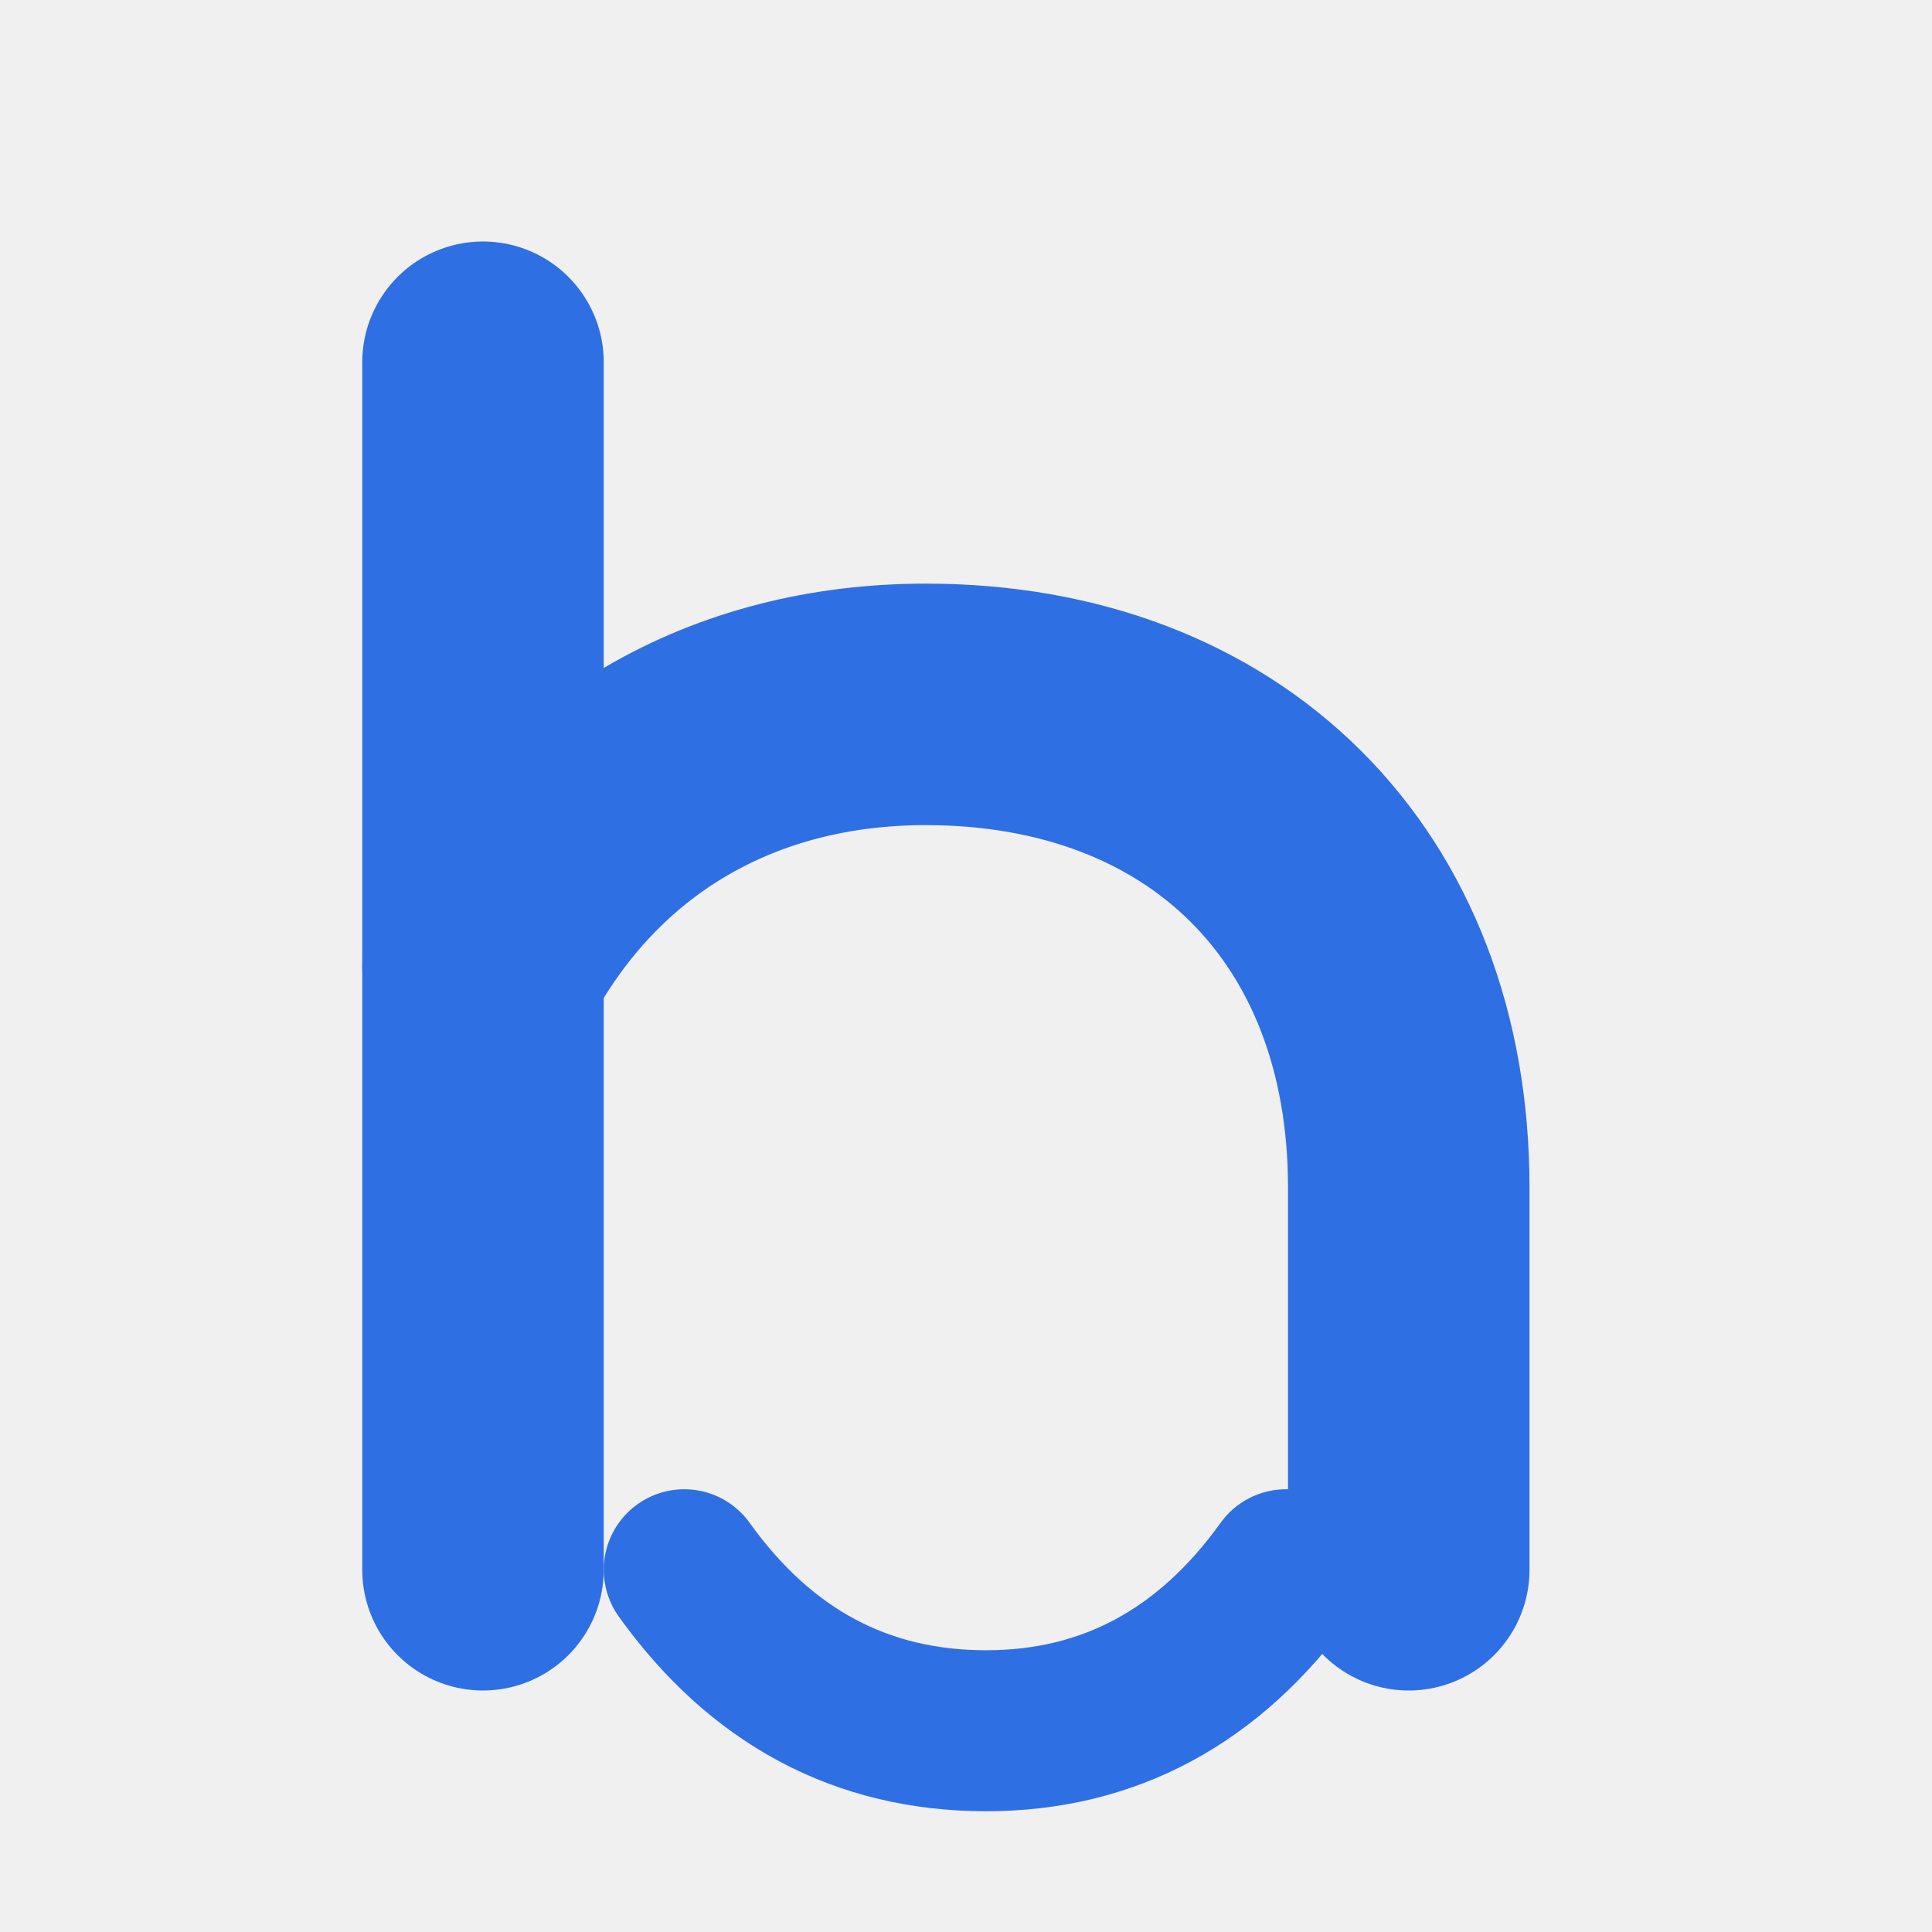
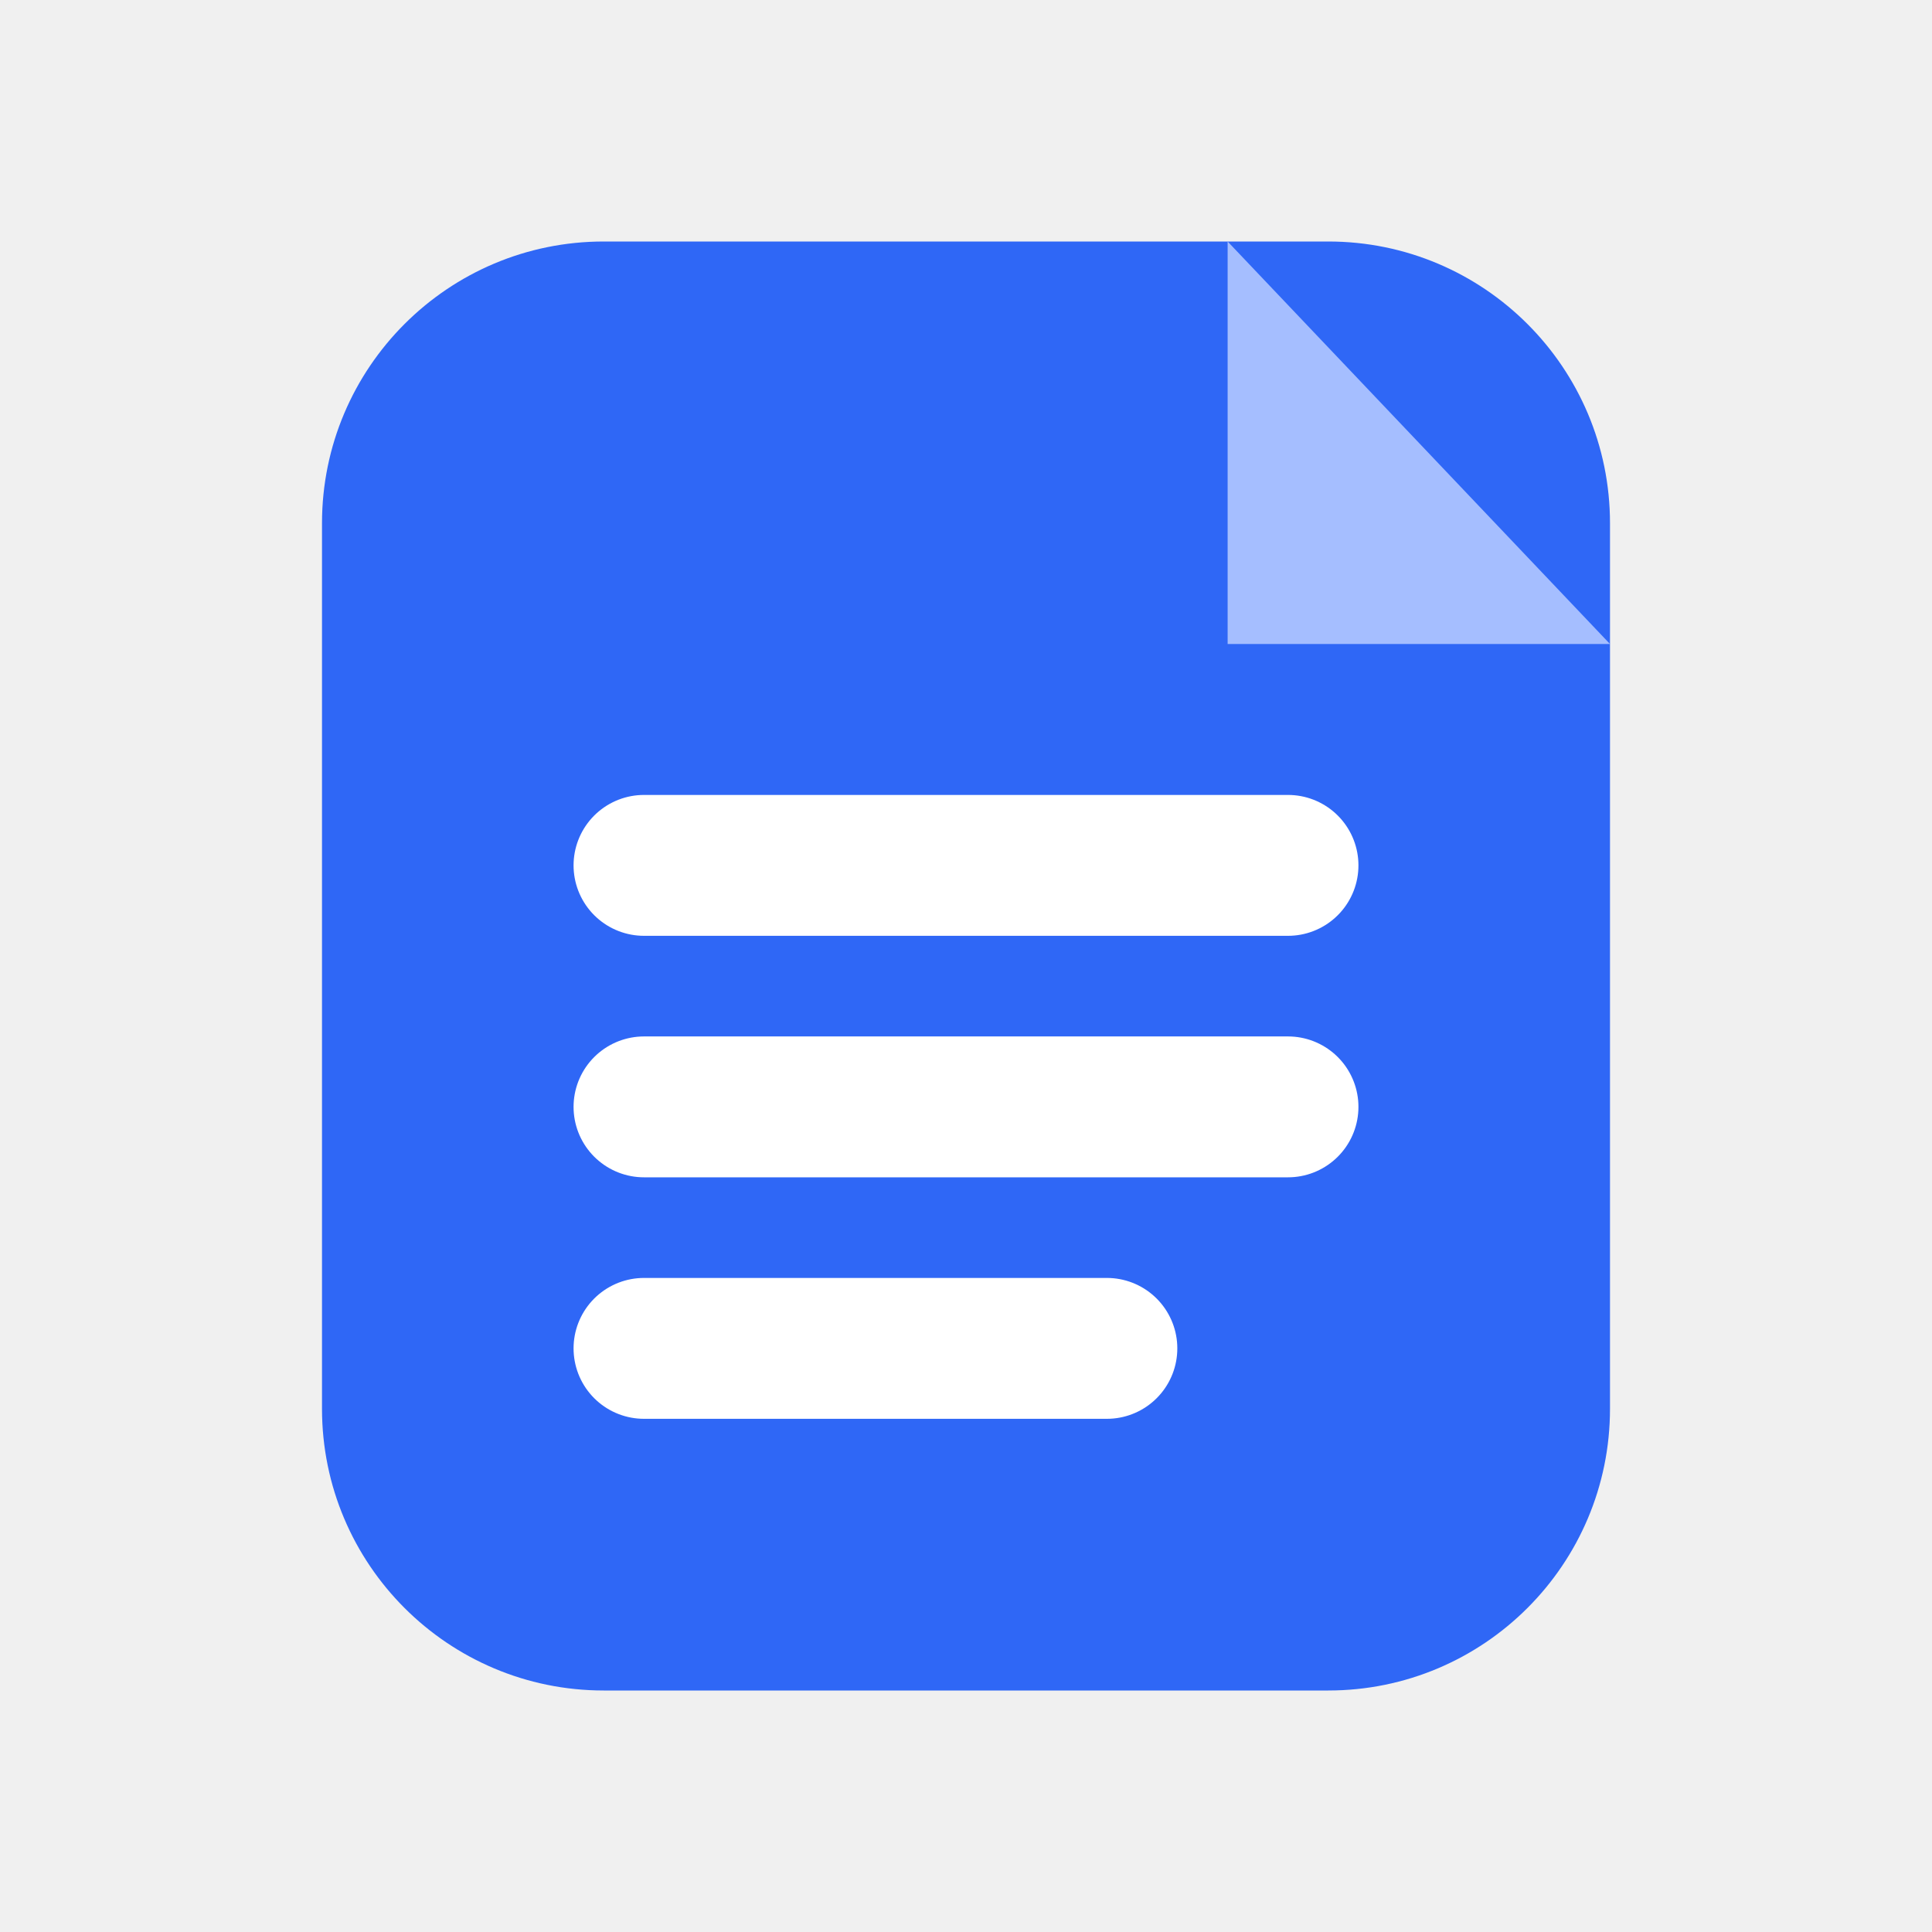
<svg xmlns="http://www.w3.org/2000/svg" viewBox="0 0 96 96" fill="none">
-   <path d="M24 18v60" stroke="#2f6fe4" stroke-width="12" stroke-linecap="round" stroke-linejoin="round" />
-   <path d="M24 48c4.5-8.5 12.5-13 22-13 14.4 0 24 9.5 24 24v19" stroke="#2f6fe4" stroke-width="12" stroke-linecap="round" stroke-linejoin="round" />
-   <path d="M34 78c3.8 5.3 8.8 8 15 8 6.1 0 11.1-2.7 14.9-8" stroke="#2f6fe4" stroke-width="8" stroke-linecap="round" stroke-linejoin="round" />
+   <rect x="16" y="12" width="64" height="72" rx="14" fill="#2F67F6" />
+   <path d="M61 12v20h19" fill="#A5BEFF" />
+   <path d="M32 43h32M32 55h32M32 67h23" stroke="#fff" stroke-width="7" stroke-linecap="round" />
</svg>
